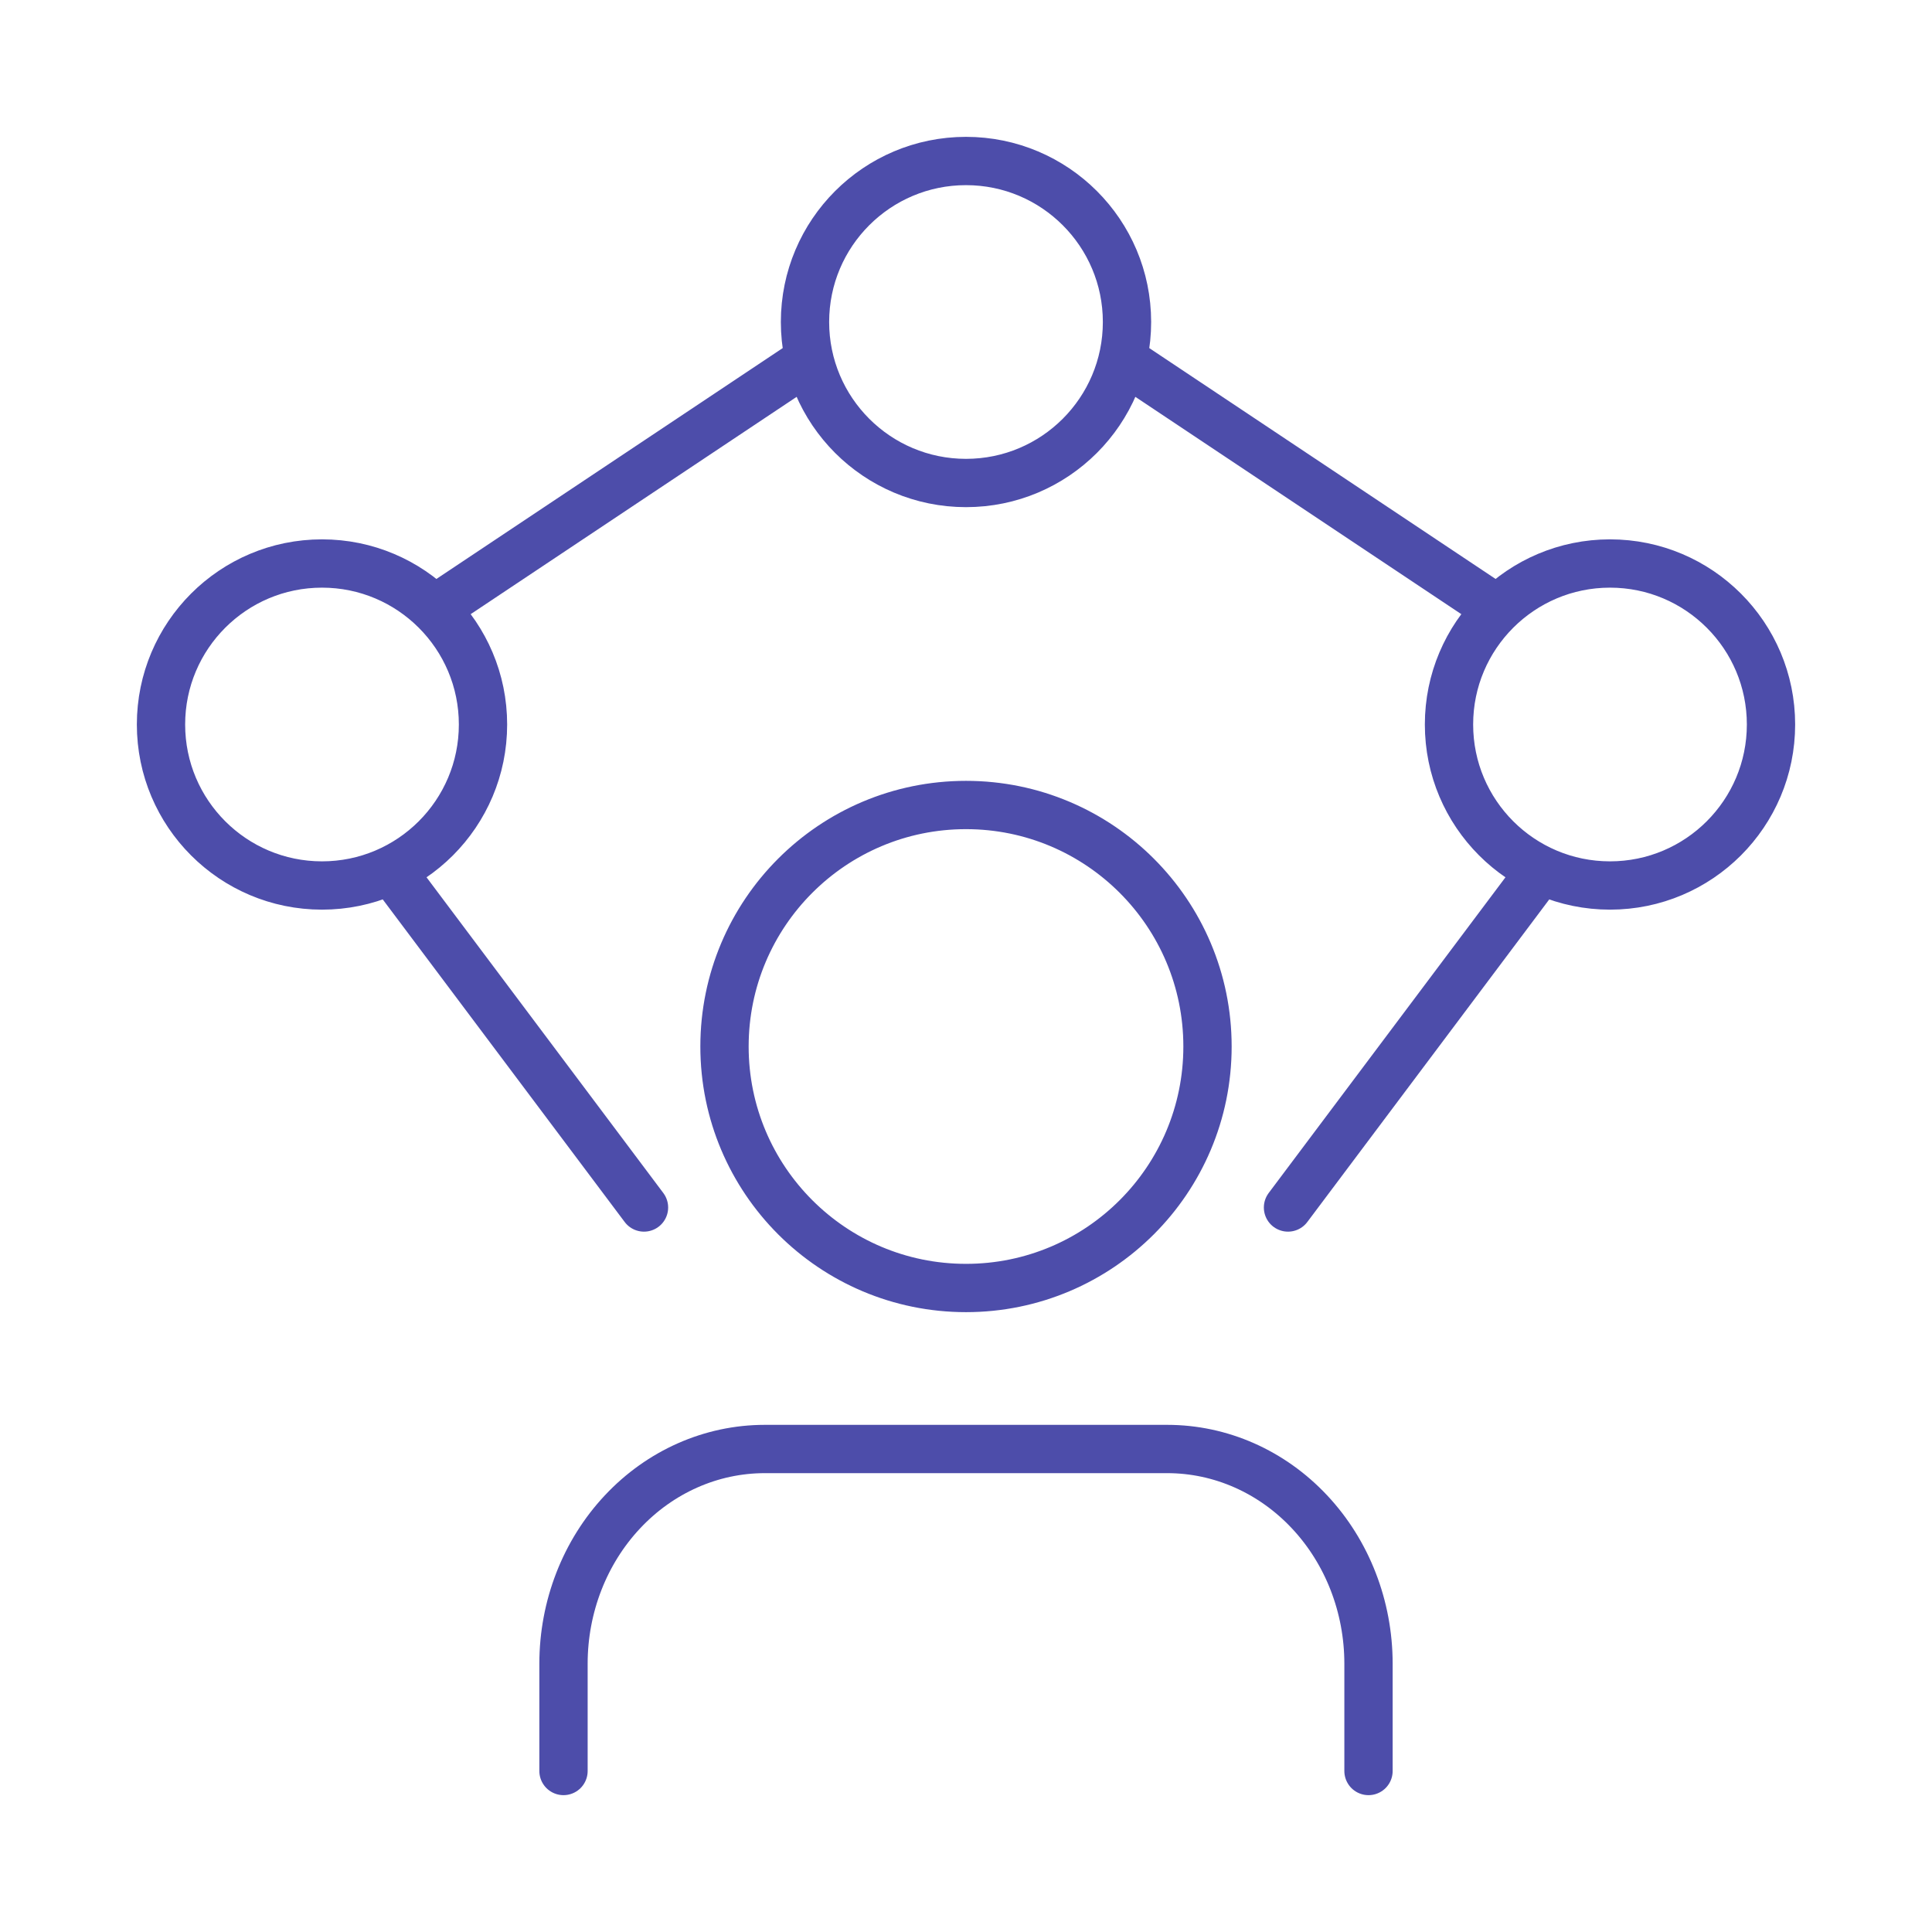
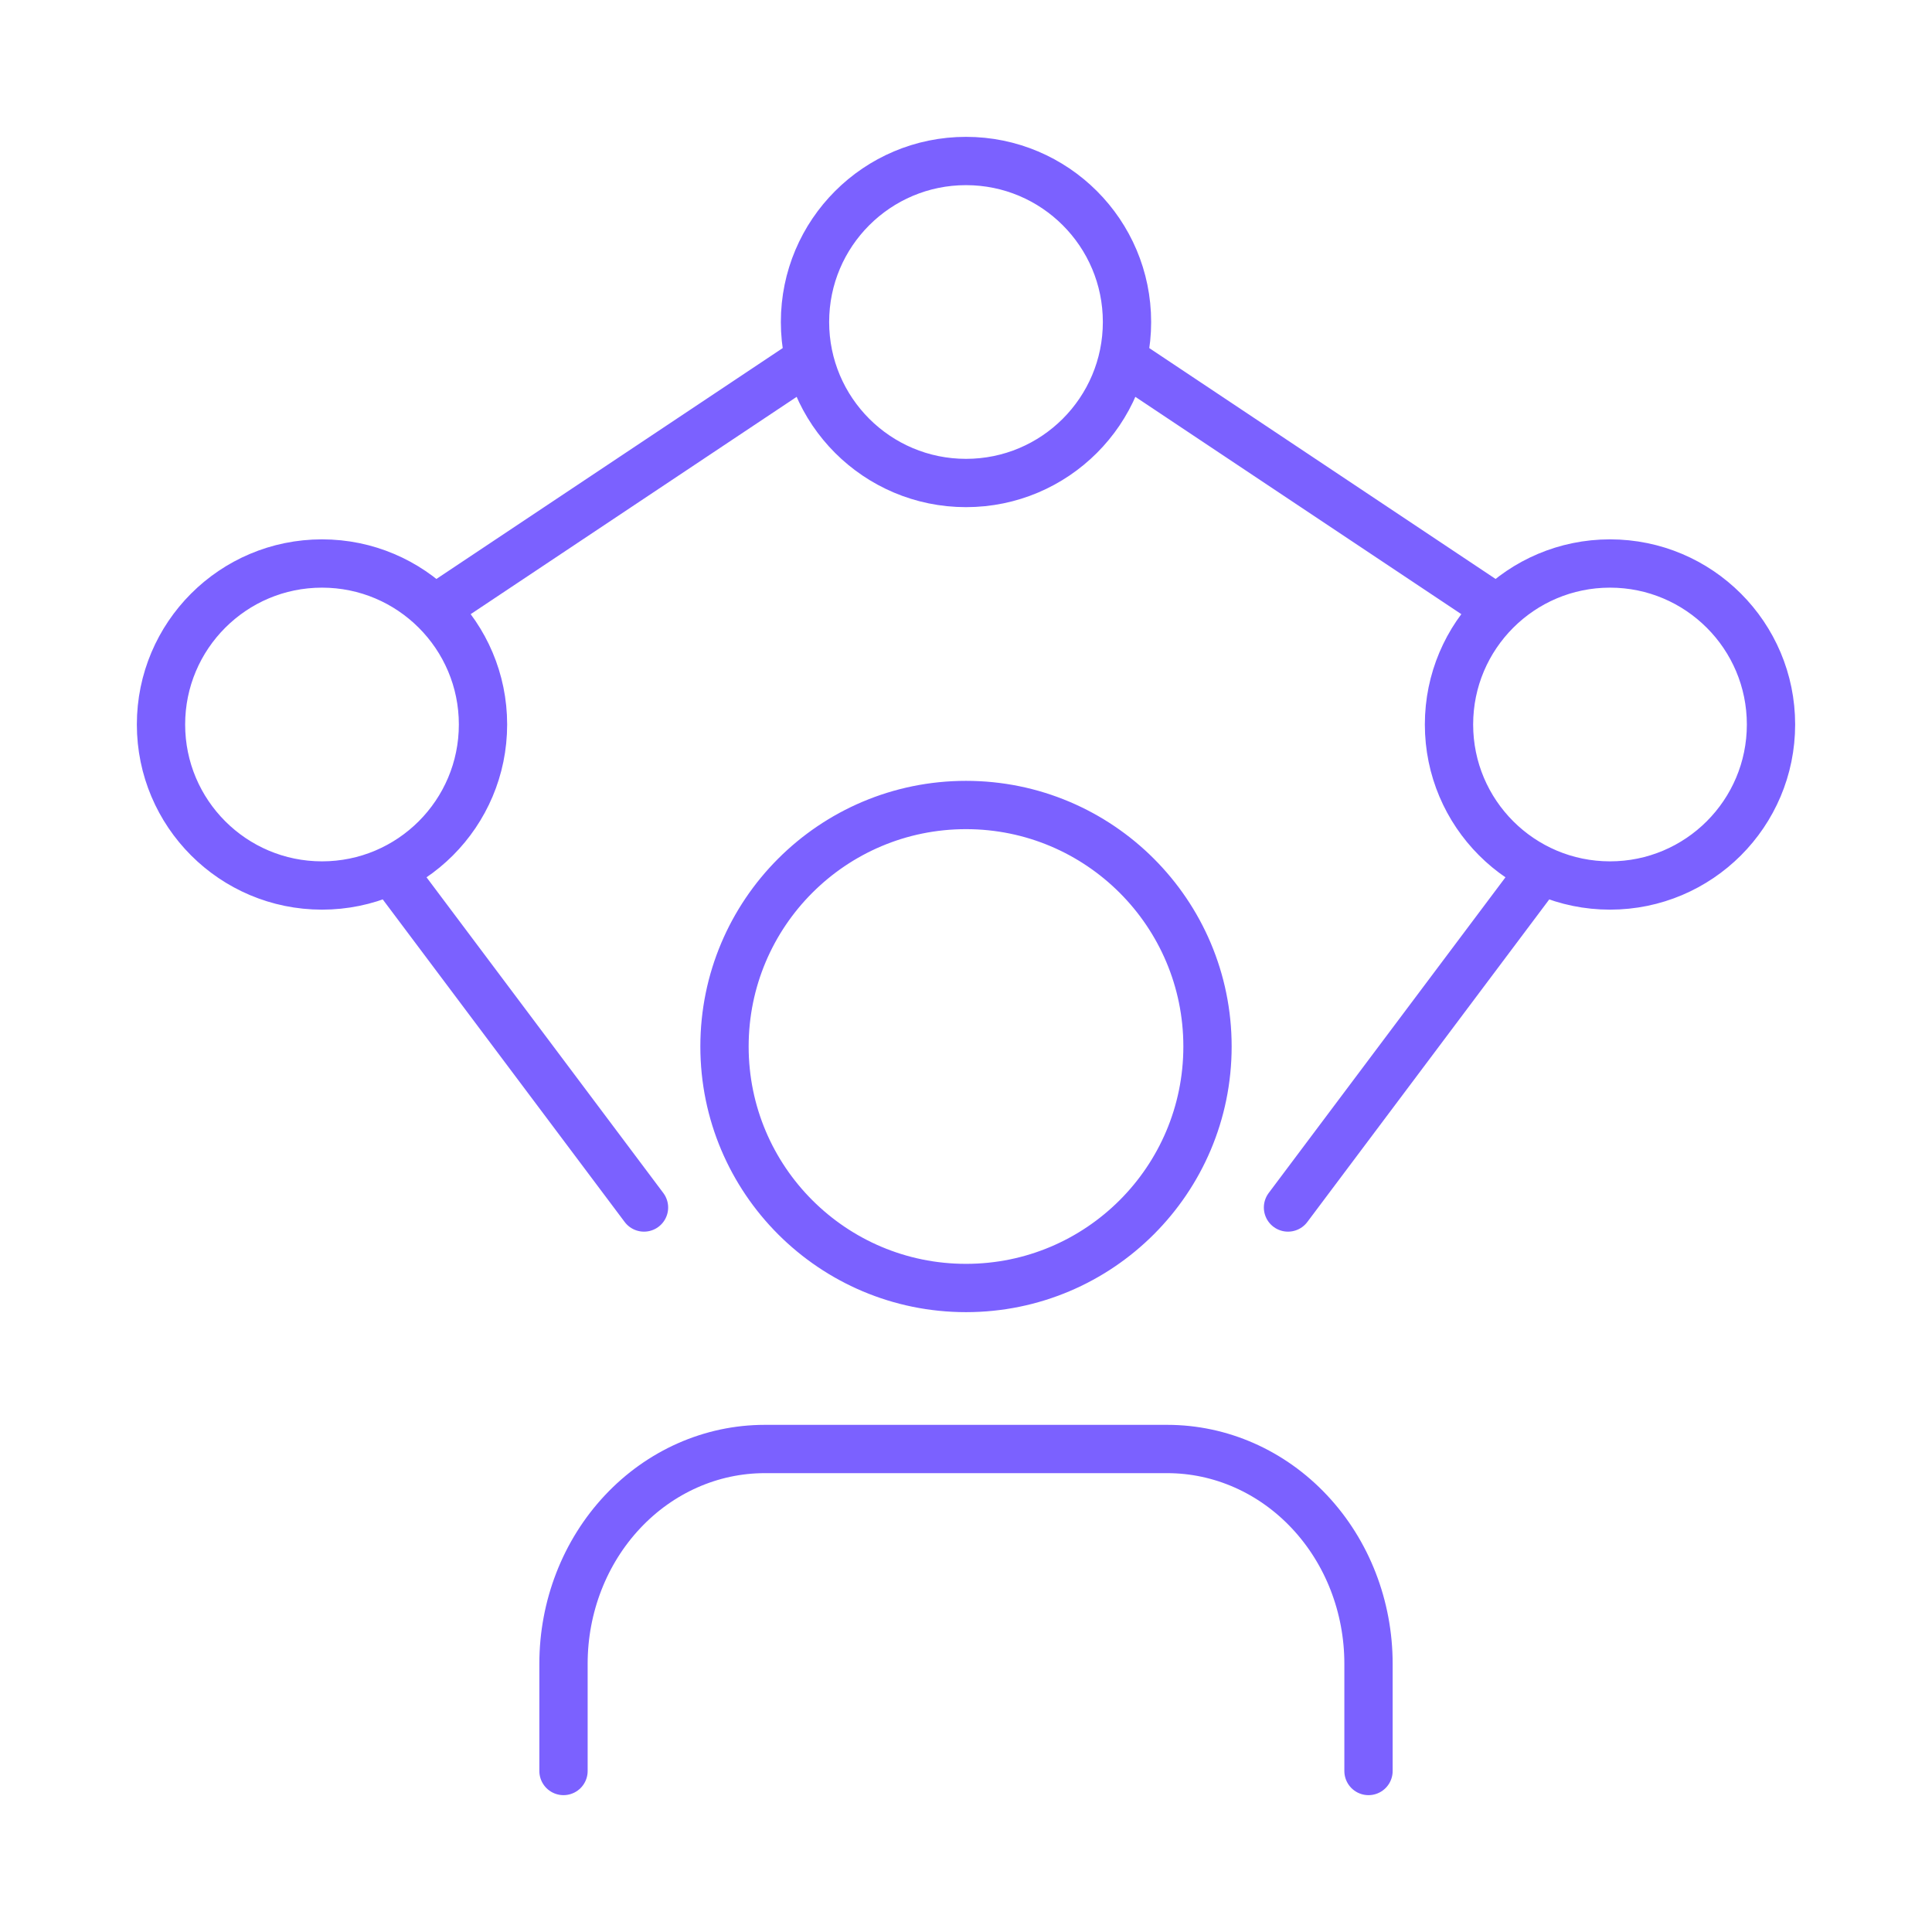
<svg xmlns="http://www.w3.org/2000/svg" width="60" height="60" viewBox="0 0 60 60" fill="none">
-   <path d="M42.5 55V51.667C42.5 49.899 41.842 48.203 40.669 46.953C39.497 45.702 37.908 45 36.25 45H23.75C22.092 45 20.503 45.702 19.331 46.953C18.159 48.203 17.5 49.899 17.5 51.667V55M13.75 18.75L25 11.25M46.25 18.75L35 11.25M20 37.5L12.5 27.5M40 37.5L47.5 27.5M37.5 32.5C37.5 36.642 34.142 40 30 40C25.858 40 22.5 36.642 22.5 32.5C22.5 28.358 25.858 25 30 25C34.142 25 37.5 28.358 37.5 32.5ZM35 10C35 12.761 32.761 15 30 15C27.239 15 25 12.761 25 10C25 7.239 27.239 5 30 5C32.761 5 35 7.239 35 10ZM15 22.5C15 25.261 12.761 27.5 10 27.5C7.239 27.5 5 25.261 5 22.5C5 19.739 7.239 17.5 10 17.5C12.761 17.5 15 19.739 15 22.5ZM55 22.5C55 25.261 52.761 27.5 50 27.5C47.239 27.5 45 25.261 45 22.5C45 19.739 47.239 17.5 50 17.5C52.761 17.5 55 19.739 55 22.5Z" stroke="#4D4DAA" stroke-width="1.5" stroke-linecap="round" stroke-linejoin="round" />
+   <path d="M42.5 55V51.667C42.5 49.899 41.842 48.203 40.669 46.953C39.497 45.702 37.908 45 36.25 45H23.75C22.092 45 20.503 45.702 19.331 46.953C18.159 48.203 17.5 49.899 17.5 51.667V55M13.75 18.75L25 11.25M46.25 18.75L35 11.25M20 37.5L12.5 27.5M40 37.5L47.5 27.5M37.5 32.5C37.5 36.642 34.142 40 30 40C25.858 40 22.5 36.642 22.5 32.5C22.5 28.358 25.858 25 30 25C34.142 25 37.5 28.358 37.5 32.5ZM35 10C35 12.761 32.761 15 30 15C27.239 15 25 12.761 25 10C25 7.239 27.239 5 30 5C32.761 5 35 7.239 35 10ZM15 22.5C15 25.261 12.761 27.5 10 27.5C7.239 27.5 5 25.261 5 22.5C5 19.739 7.239 17.5 10 17.5C12.761 17.5 15 19.739 15 22.5ZM55 22.5C55 25.261 52.761 27.5 50 27.5C47.239 27.5 45 25.261 45 22.5C45 19.739 47.239 17.5 50 17.5C52.761 17.5 55 19.739 55 22.5Z" stroke="#7B61FF" stroke-width="1.5" stroke-linecap="round" stroke-linejoin="round" />
</svg>
